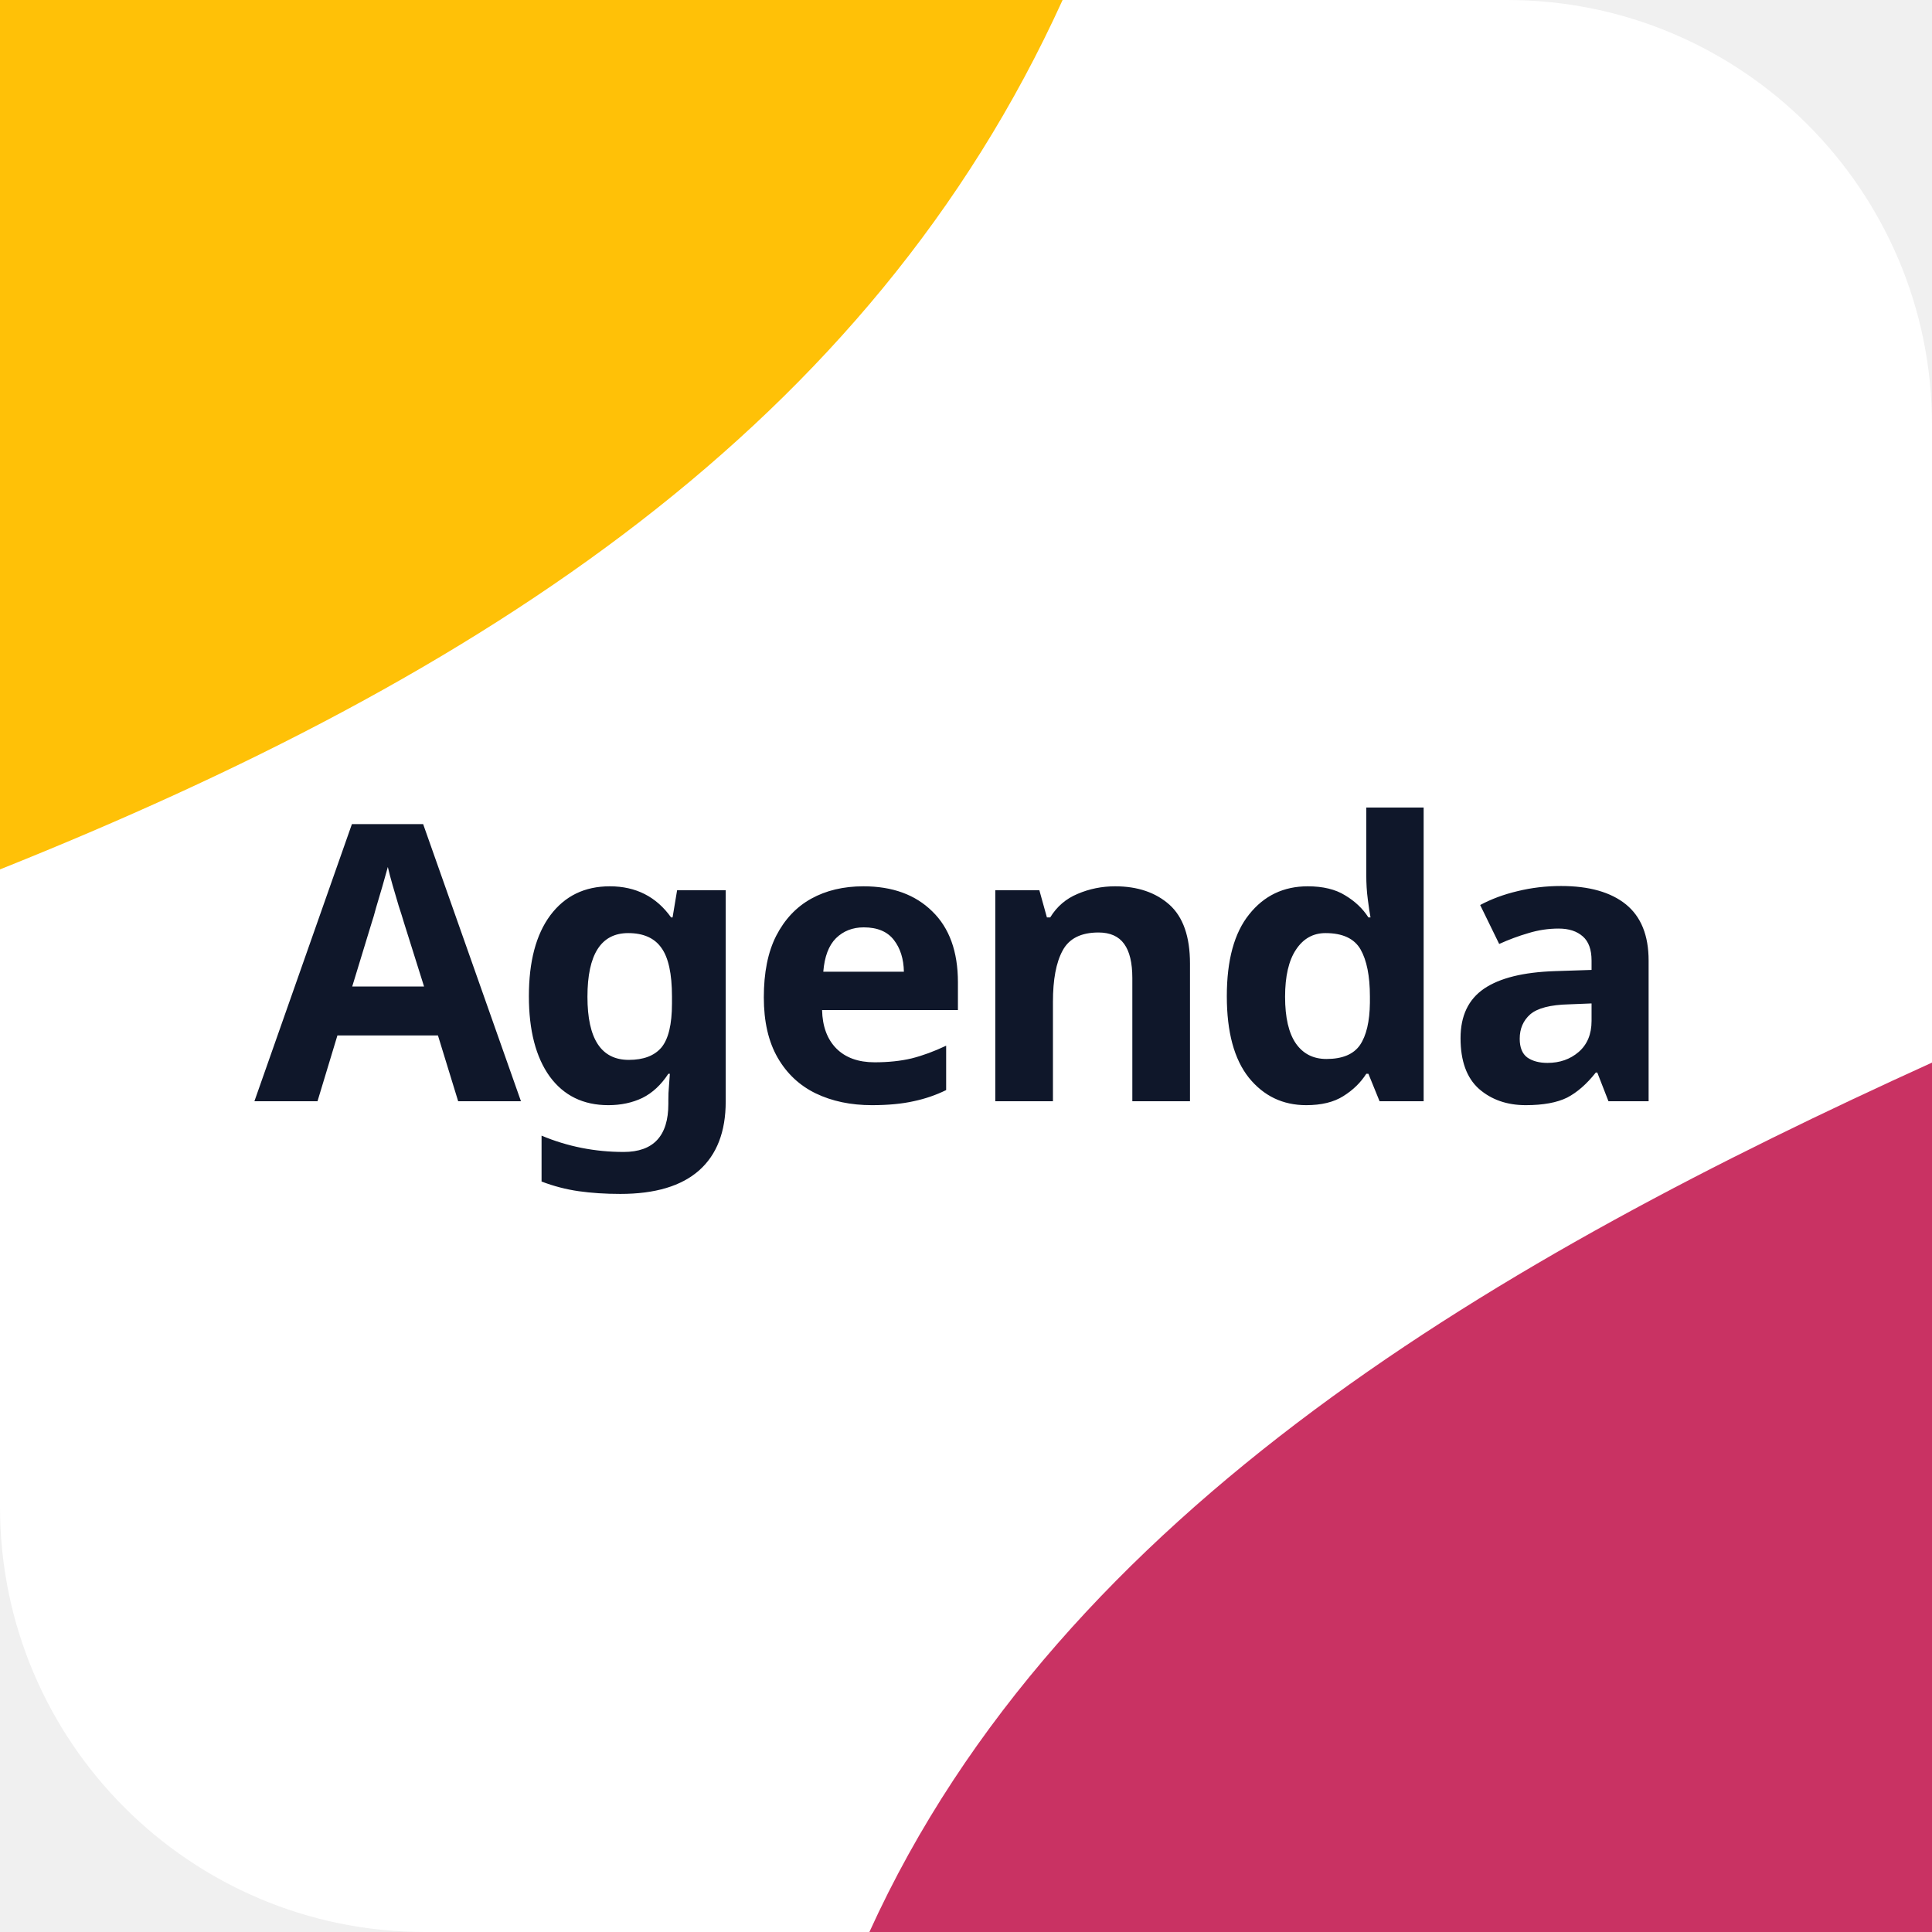
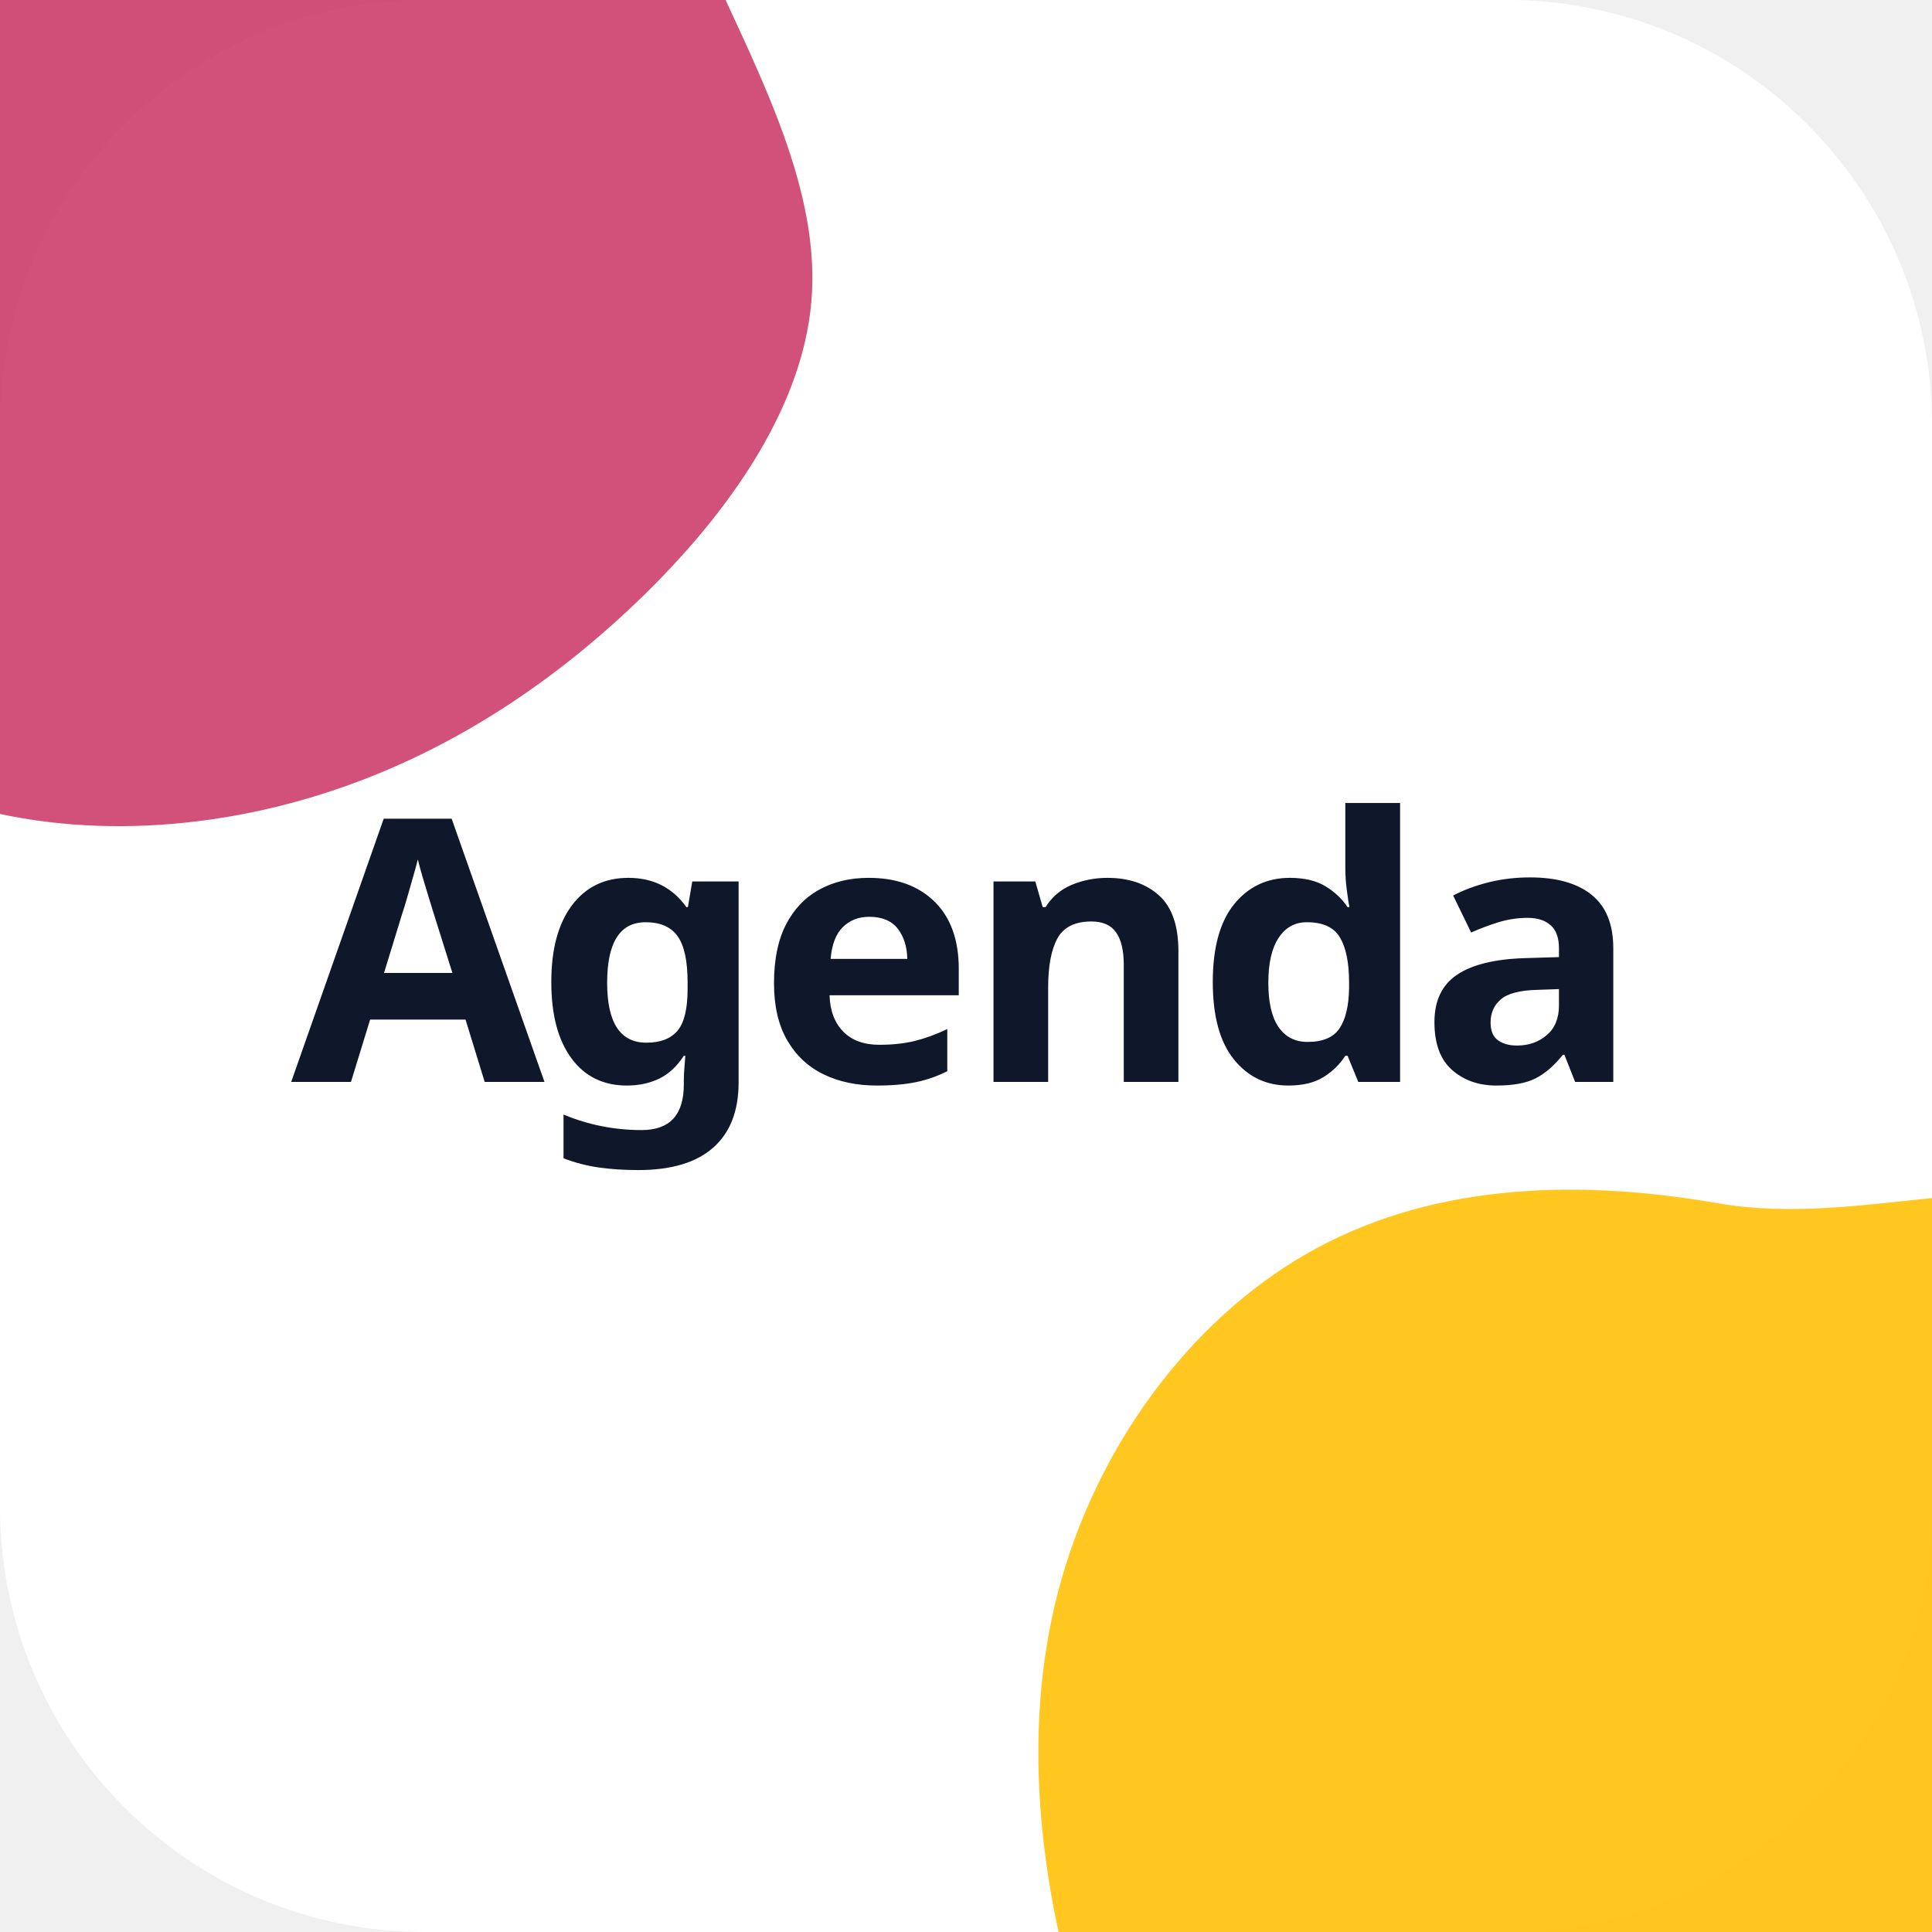
- <svg xmlns="http://www.w3.org/2000/svg" viewBox="0 0 100 100">
-   <rect width="100" height="100" rx="22" fill="#ffffff" />
-   <path d="M 0,0 L 55,0 C 45,22 25,35 0,45 Z" fill="#ffc107" />
-   <path d="M 100,100 L 45,100 C 55,78 78,65 100,55 Z" fill="#c93263" />
-   <text x="50" y="57" font-family="'Poppins', 'Arial Black', sans-serif" font-weight="900" font-size="20" fill="#0f172a" text-anchor="middle" letter-spacing="-0.5">Agenda</text>
+ <svg xmlns="http://www.w3.org/2000/svg" viewBox="0 0 200 200">
+   <rect width="200" height="200" rx="44" fill="#ffffff" />
+   <g transform="translate(20, 20) scale(0.9)" fill="#c93263" opacity="0.85">
+     <path d="M38.1,-60.5C47.8,-53.4,53.2,-39.7,59.3,-26.4C65.4,-13.1,72.2,-0.2,71.1,12.5C70,25.2,61,37.7,50.1,47.9C39.2,58.1,26.4,66,11.8,70C-2.8,74,-19.2,74.1,-33.4,67.8C-47.6,61.5,-59.6,48.8,-66.9,34.1C-74.2,19.4,-76.8,2.7,-73.9,-12.8C-71,-28.3,-62.6,-42.6,-50.8,-50.3C-39,-58,-23.8,-59.1,-9.1,-58.5C5.6,-57.9,28.4,-67.6,38.1,-60.5Z" />
+   </g>
+   <g transform="translate(180, 180) scale(0.9)" fill="#ffc107" opacity="0.9">
+     <path d="M44.7,-59.2C56.9,-51.2,65,-36.8,69.5,-21.4C74,-6,74.9,10.4,69.9,24.8C64.9,39.2,54,51.6,40.7,60.1C27.4,68.6,11.7,73.2,-3.5,77.5C-18.7,81.8,-33.4,85.8,-45.8,78.9C-58.2,72,-68.3,54.2,-74.4,36.1C-80.5,18,-82.6,-0.4,-78.3,-16.9C-74,-33.4,-63.3,-48,-49.7,-55.8C-36.1,-63.6,-19.6,-64.6,-2.4,-61.6C14.8,-58.6,32.5,-67.2,44.7,-59.2Z" />
+   </g>
+   <text x="100" y="112" font-family="'Poppins', sans-serif" font-weight="900" font-size="38" fill="#0f172a" text-anchor="middle" letter-spacing="-1">Agenda</text>
</svg>
